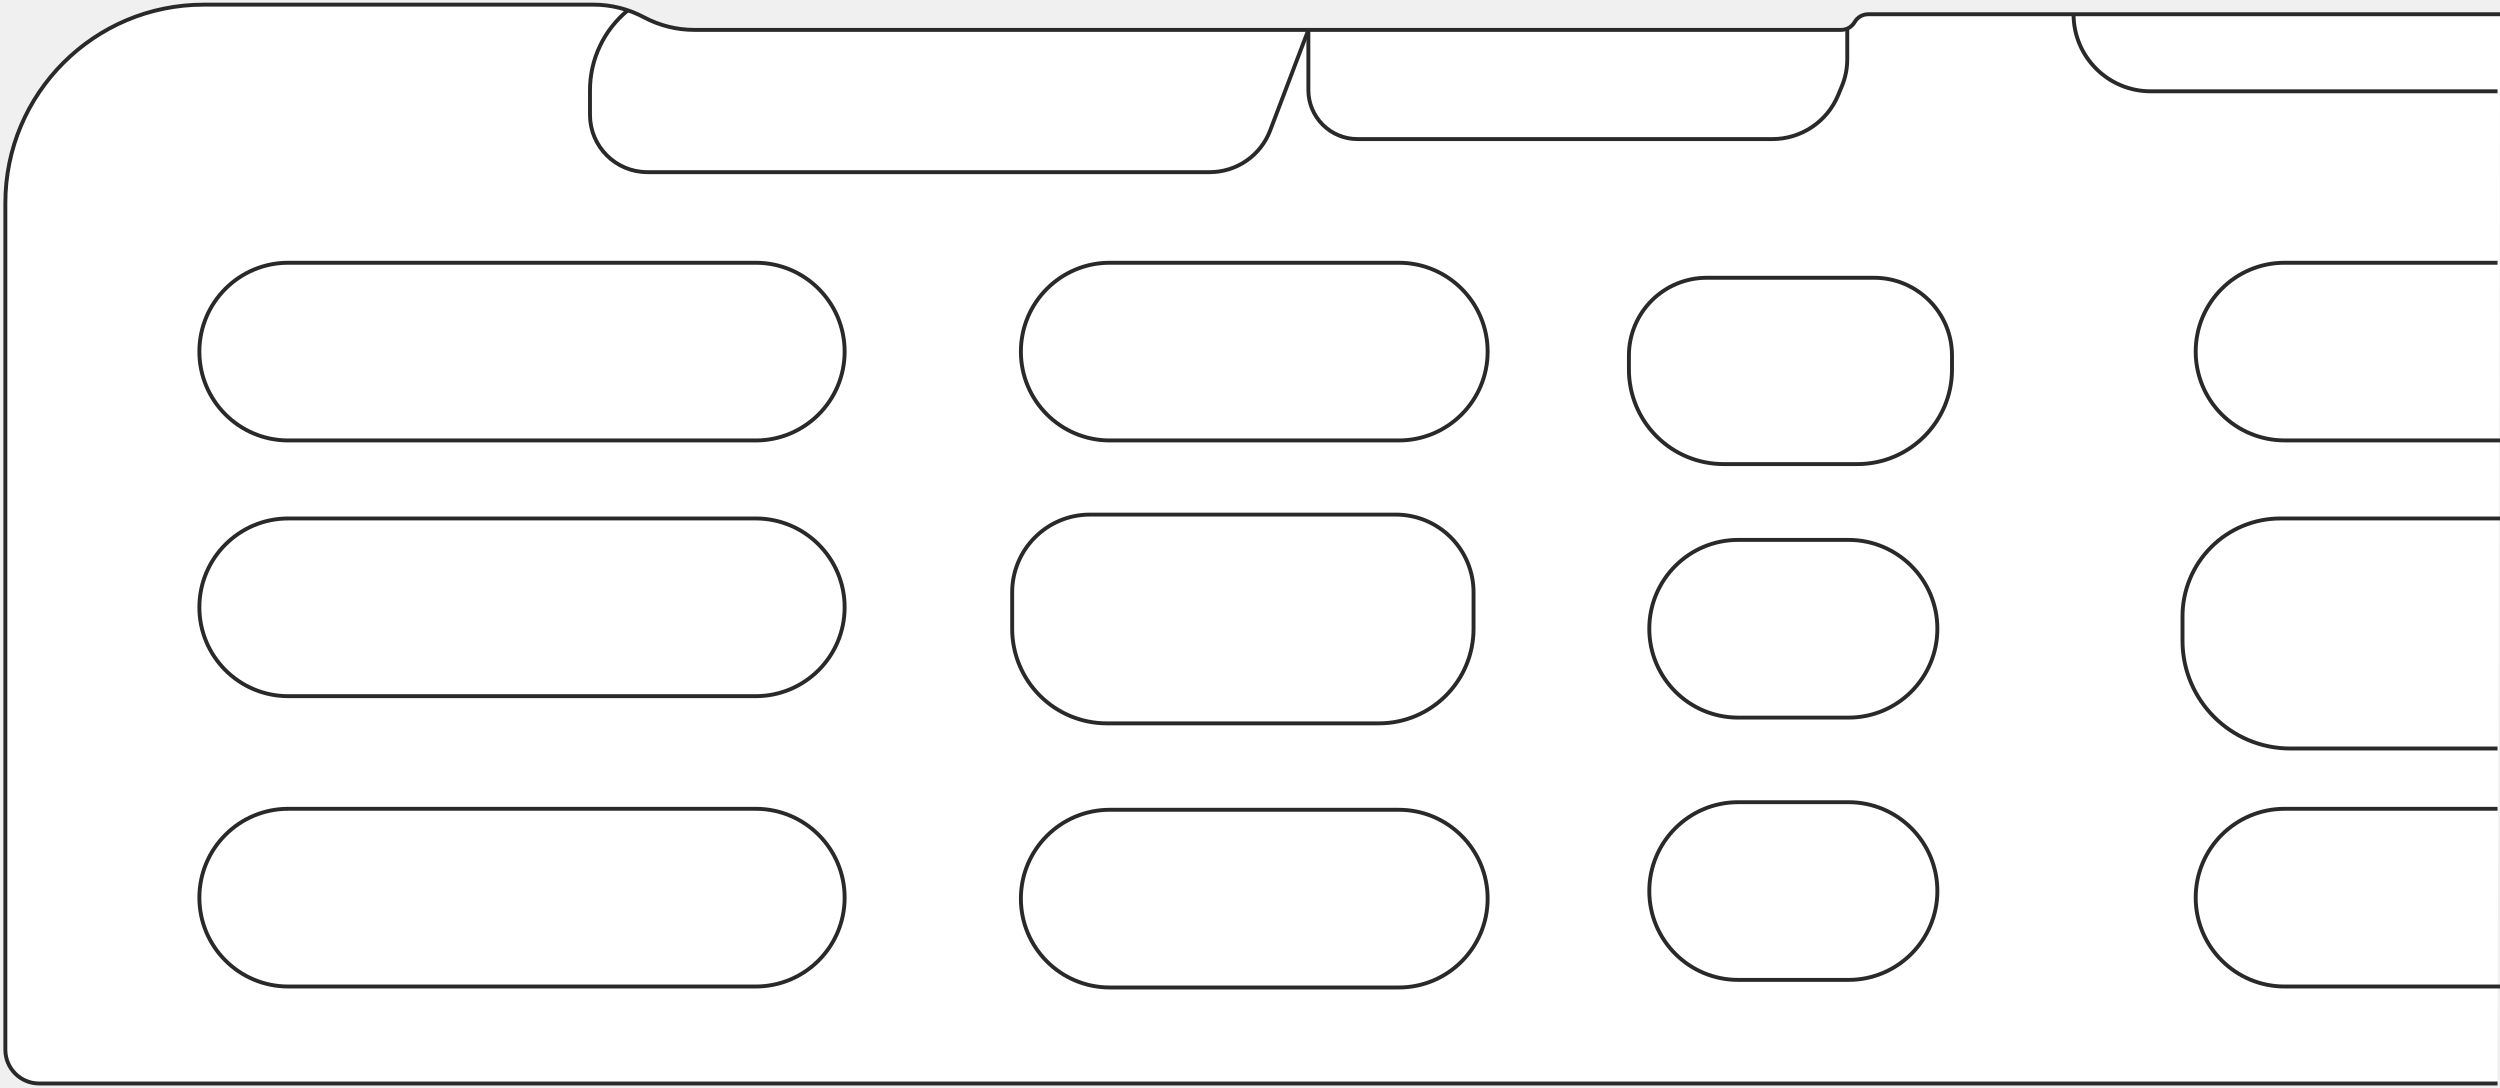
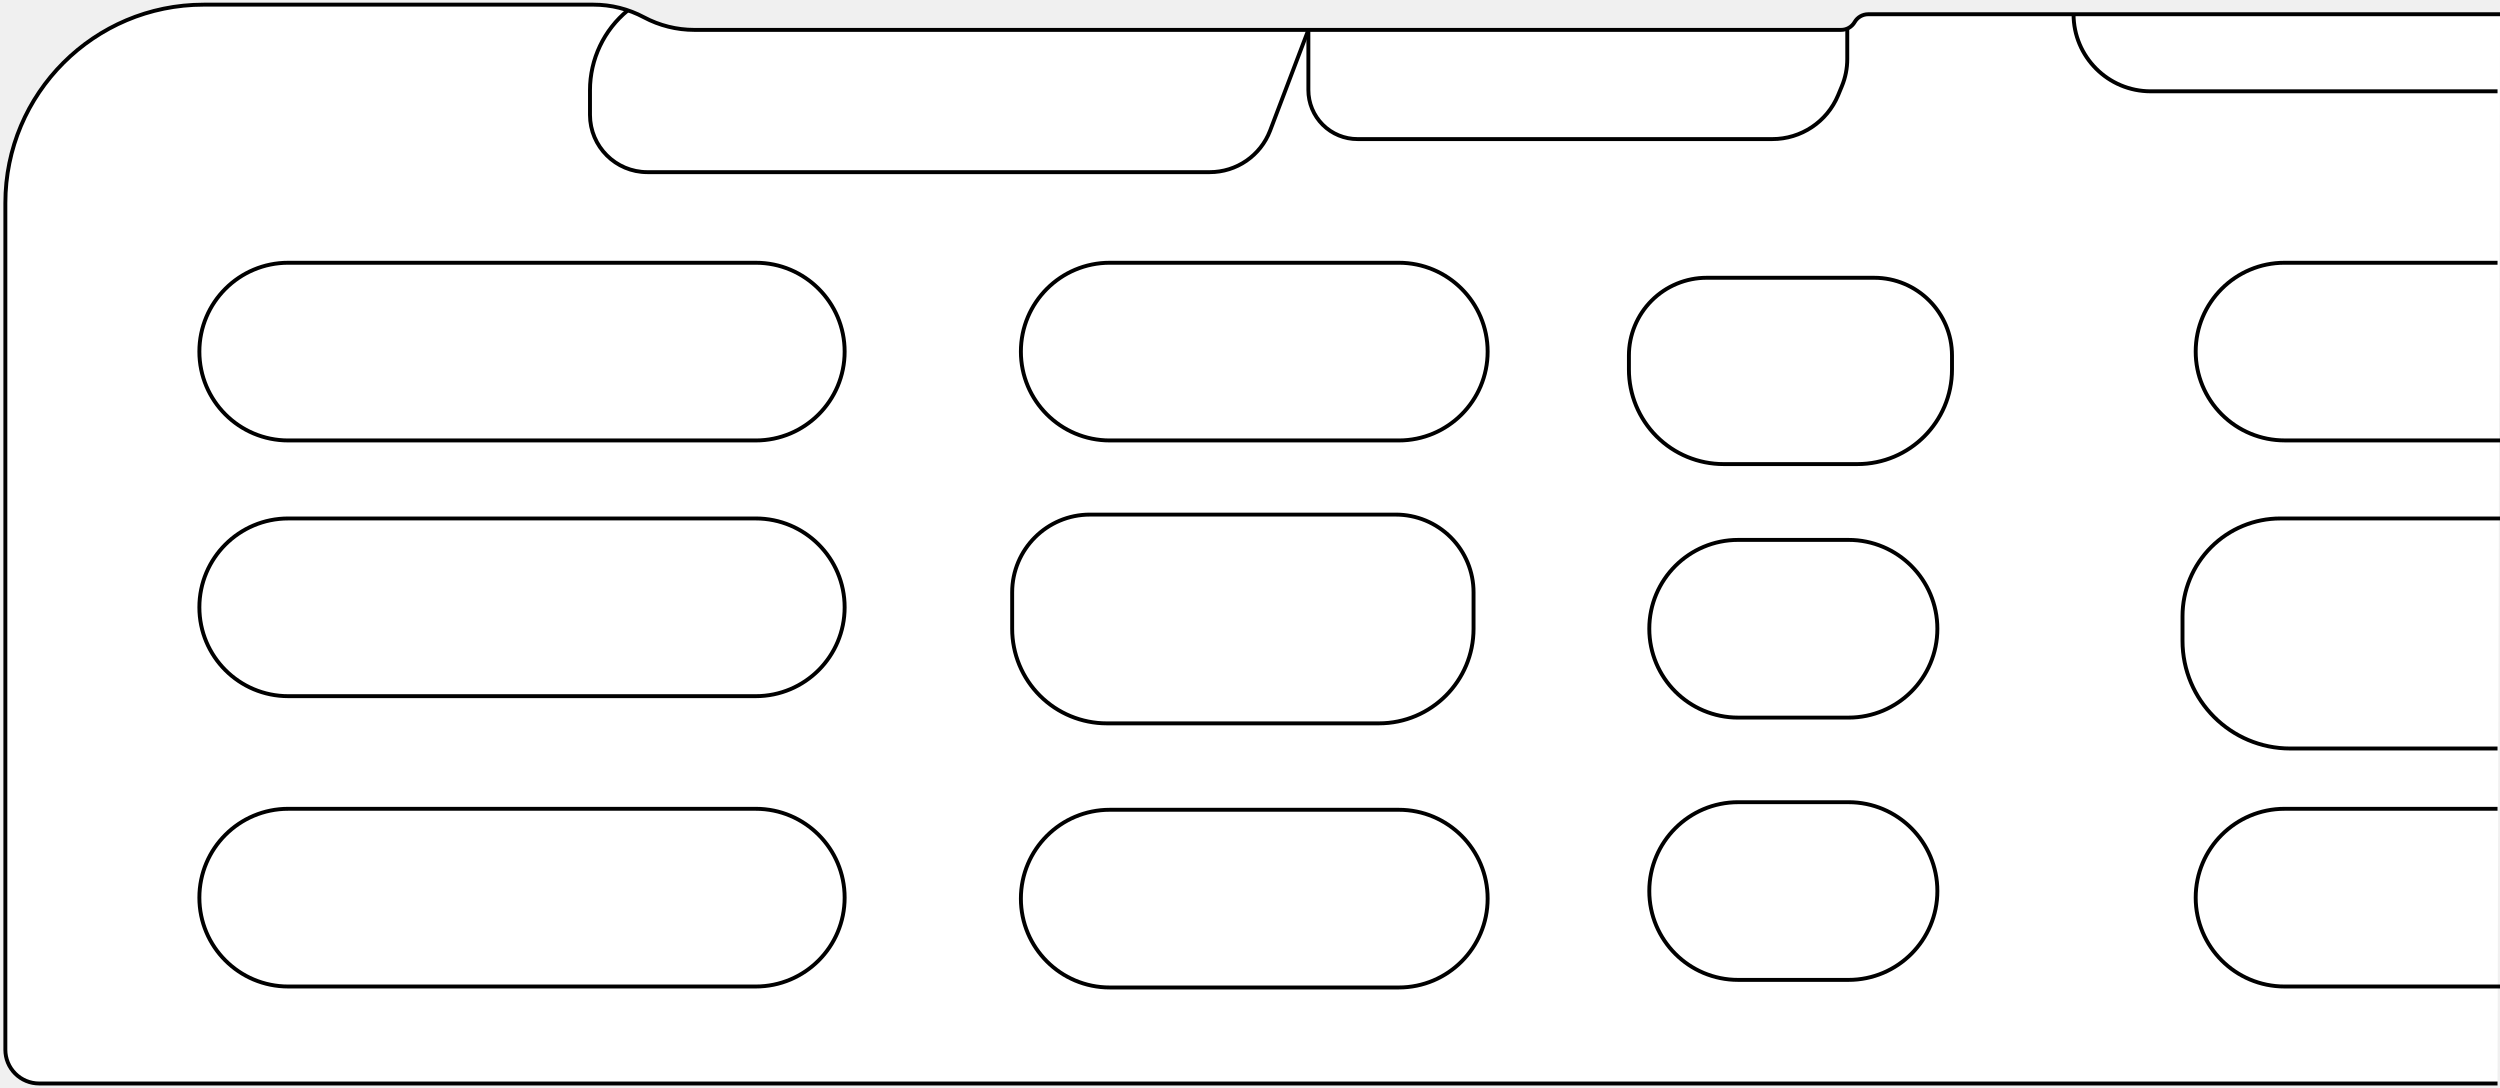
<svg xmlns="http://www.w3.org/2000/svg" width="639px" height="278px" viewBox="0 0 639 278" version="1.1">
  <g id="Page-1" stroke="none" stroke-width="1" fill="none" fill-rule="evenodd">
-     <g id="Artboard-17" transform="translate(320, 139) scale(-1, 1) translate(-320, -139) translate(1, 1)" stroke="#292929">
-       <path d="M0.63,275.94 L629,275.94 C631.288,275.943 633.483,275.036 635.102,273.419 C636.72,271.802 637.63,269.608 637.63,267.32 L637.63,50.89 C637.63,22.889 614.931,0.19 586.93,0.19 L487.3,0.19 C482.803,0.189 478.375,1.299 474.41,3.42 C470.443,5.536 466.016,6.642 461.52,6.64 L168.43,6.64 C166.995,6.646 165.667,5.883 164.95,4.64 C164.234,3.401 162.911,2.638 161.48,2.64 L0,2.64" id="Path" fill="#FFFFFF" />
+     <g id="ZLAGPRO2" transform="translate(320, 139) scale(-1, 1) translate(-320, -139) translate(1, 1)" stroke="#000000">
+       <path d="M0.63,275.94 L629,275.94 C631.288,275.94 633.483,275.036 635.102,273.419 C636.72,271.802 637.63,269.608 637.63,267.32 L637.63,50.89 C637.63,22.889 614.931,0.19 586.93,0.19 L487.3,0.19 C482.803,0.19 478.375,1.299 474.41,3.42 C470.443,5.536 466.016,6.642 461.52,6.64 L168.43,6.64 C166.995,6.646 165.667,5.883 164.95,4.64 C164.234,3.401 162.911,2.638 161.48,2.64 L0,2.64" id="Path" fill="#FFFFFF" fill-rule="nonzero" />
      <path d="M0,111.57 L55.07,111.57 C61.092,111.573 66.869,109.182 71.128,104.925 C75.387,100.667 77.78,94.892 77.78,88.87 L77.78,88.87 C77.78,76.328 67.612,66.16 55.07,66.16 L0.63,66.16" id="h7" />
      <path d="M0,251.15 L55.07,251.15 C67.612,251.15 77.78,240.982 77.78,228.44 L77.78,228.44 C77.78,215.898 67.612,205.73 55.07,205.73 L0.63,205.73" id="h15" />
      <rect id="h5" x="258.76" y="66.16" width="119.3" height="45.42" rx="22.71" />
      <rect id="h10" x="143.81" y="137" width="73.63" height="45.42" rx="22.71" />
      <rect id="h14" x="143.81" y="204.04" width="73.63" height="45.42" rx="22.71" />
      <rect id="h13" x="258.76" y="205.98" width="119.3" height="45.42" rx="22.71" />
      <rect id="h4" x="423.11" y="66.16" width="164.93" height="45.42" rx="22.71" />
      <rect id="h8" x="423.11" y="131.52" width="164.93" height="45.42" rx="22.71" />
      <rect id="h12" x="423.11" y="205.73" width="164.93" height="45.42" rx="22.71" />
      <path d="M0,131.52 L56.15,131.52 C62.78,131.52 69.139,134.154 73.828,138.842 C78.516,143.531 81.15,149.89 81.15,156.52 L81.15,162.79 C81.144,177.992 68.822,190.314 53.62,190.32 L0.63,190.32" id="h11" />
      <path d="M176.08,70 L159.94,70 C148.964,70.006 140.07,78.904 140.07,89.88 L140.07,89.88 L140.07,93.44 C140.07,106.794 150.896,117.62 164.25,117.62 L198.47,117.62 C204.884,117.623 211.036,115.076 215.571,110.541 C220.106,106.006 222.653,99.854 222.65,93.44 L222.65,89.88 L222.65,89.88 C222.653,84.608 220.56,79.552 216.834,75.823 C213.107,72.095 208.052,70 202.78,70 L176.08,70 Z" id="h6" />
      <path d="M298.37,130.53 L282.23,130.53 C276.96,130.53 271.906,132.623 268.18,136.35 C264.453,140.076 262.36,145.13 262.36,150.4 L262.36,150.4 L262.36,159.71 C262.366,173.062 273.188,183.884 286.54,183.89 L356.11,183.89 C362.523,183.89 368.673,181.342 373.208,176.808 C377.742,172.273 380.29,166.123 380.29,159.71 L380.29,150.4 L380.29,150.4 C380.29,139.426 371.394,130.53 360.42,130.53 L298.37,130.53 Z" id="h9" />
-       <path d="M304.58,6.64 L314.37,32.41 C316.819,38.794 322.952,43.006 329.79,43 L473.54,43 C481.621,43 488.178,36.461 488.2,28.38 L488.2,22.06 C488.199,14.151 484.65,6.66 478.53,1.65 L478.53,1.65" id="h1" />
+       <path d="M304.58,6.64 L314.37,32.41 C316.819,38.794 322.952,43.006 329.79,43 L473.54,43 C481.621,43 488.178,36.461 488.2,28.38 L488.2,22.06 C488.2,14.151 484.65,6.66 478.53,1.65 L478.53,1.65" id="h1" />
      <path d="M166.84,6.31 L166.84,14.08 C166.835,16.483 167.311,18.864 168.24,21.08 L169.18,23.35 C172.009,30.139 178.645,34.558 186,34.55 L292,34.55 C295.334,34.561 298.536,33.243 300.897,30.888 C303.257,28.533 304.583,25.334 304.58,22 L304.58,6.64" id="h2" />
      <path d="M0.63,22.34 L89.3,22.34 C100.183,22.329 109,13.503 109,2.62 L109,2.62" id="h3" />
    </g>
  </g>
</svg>
